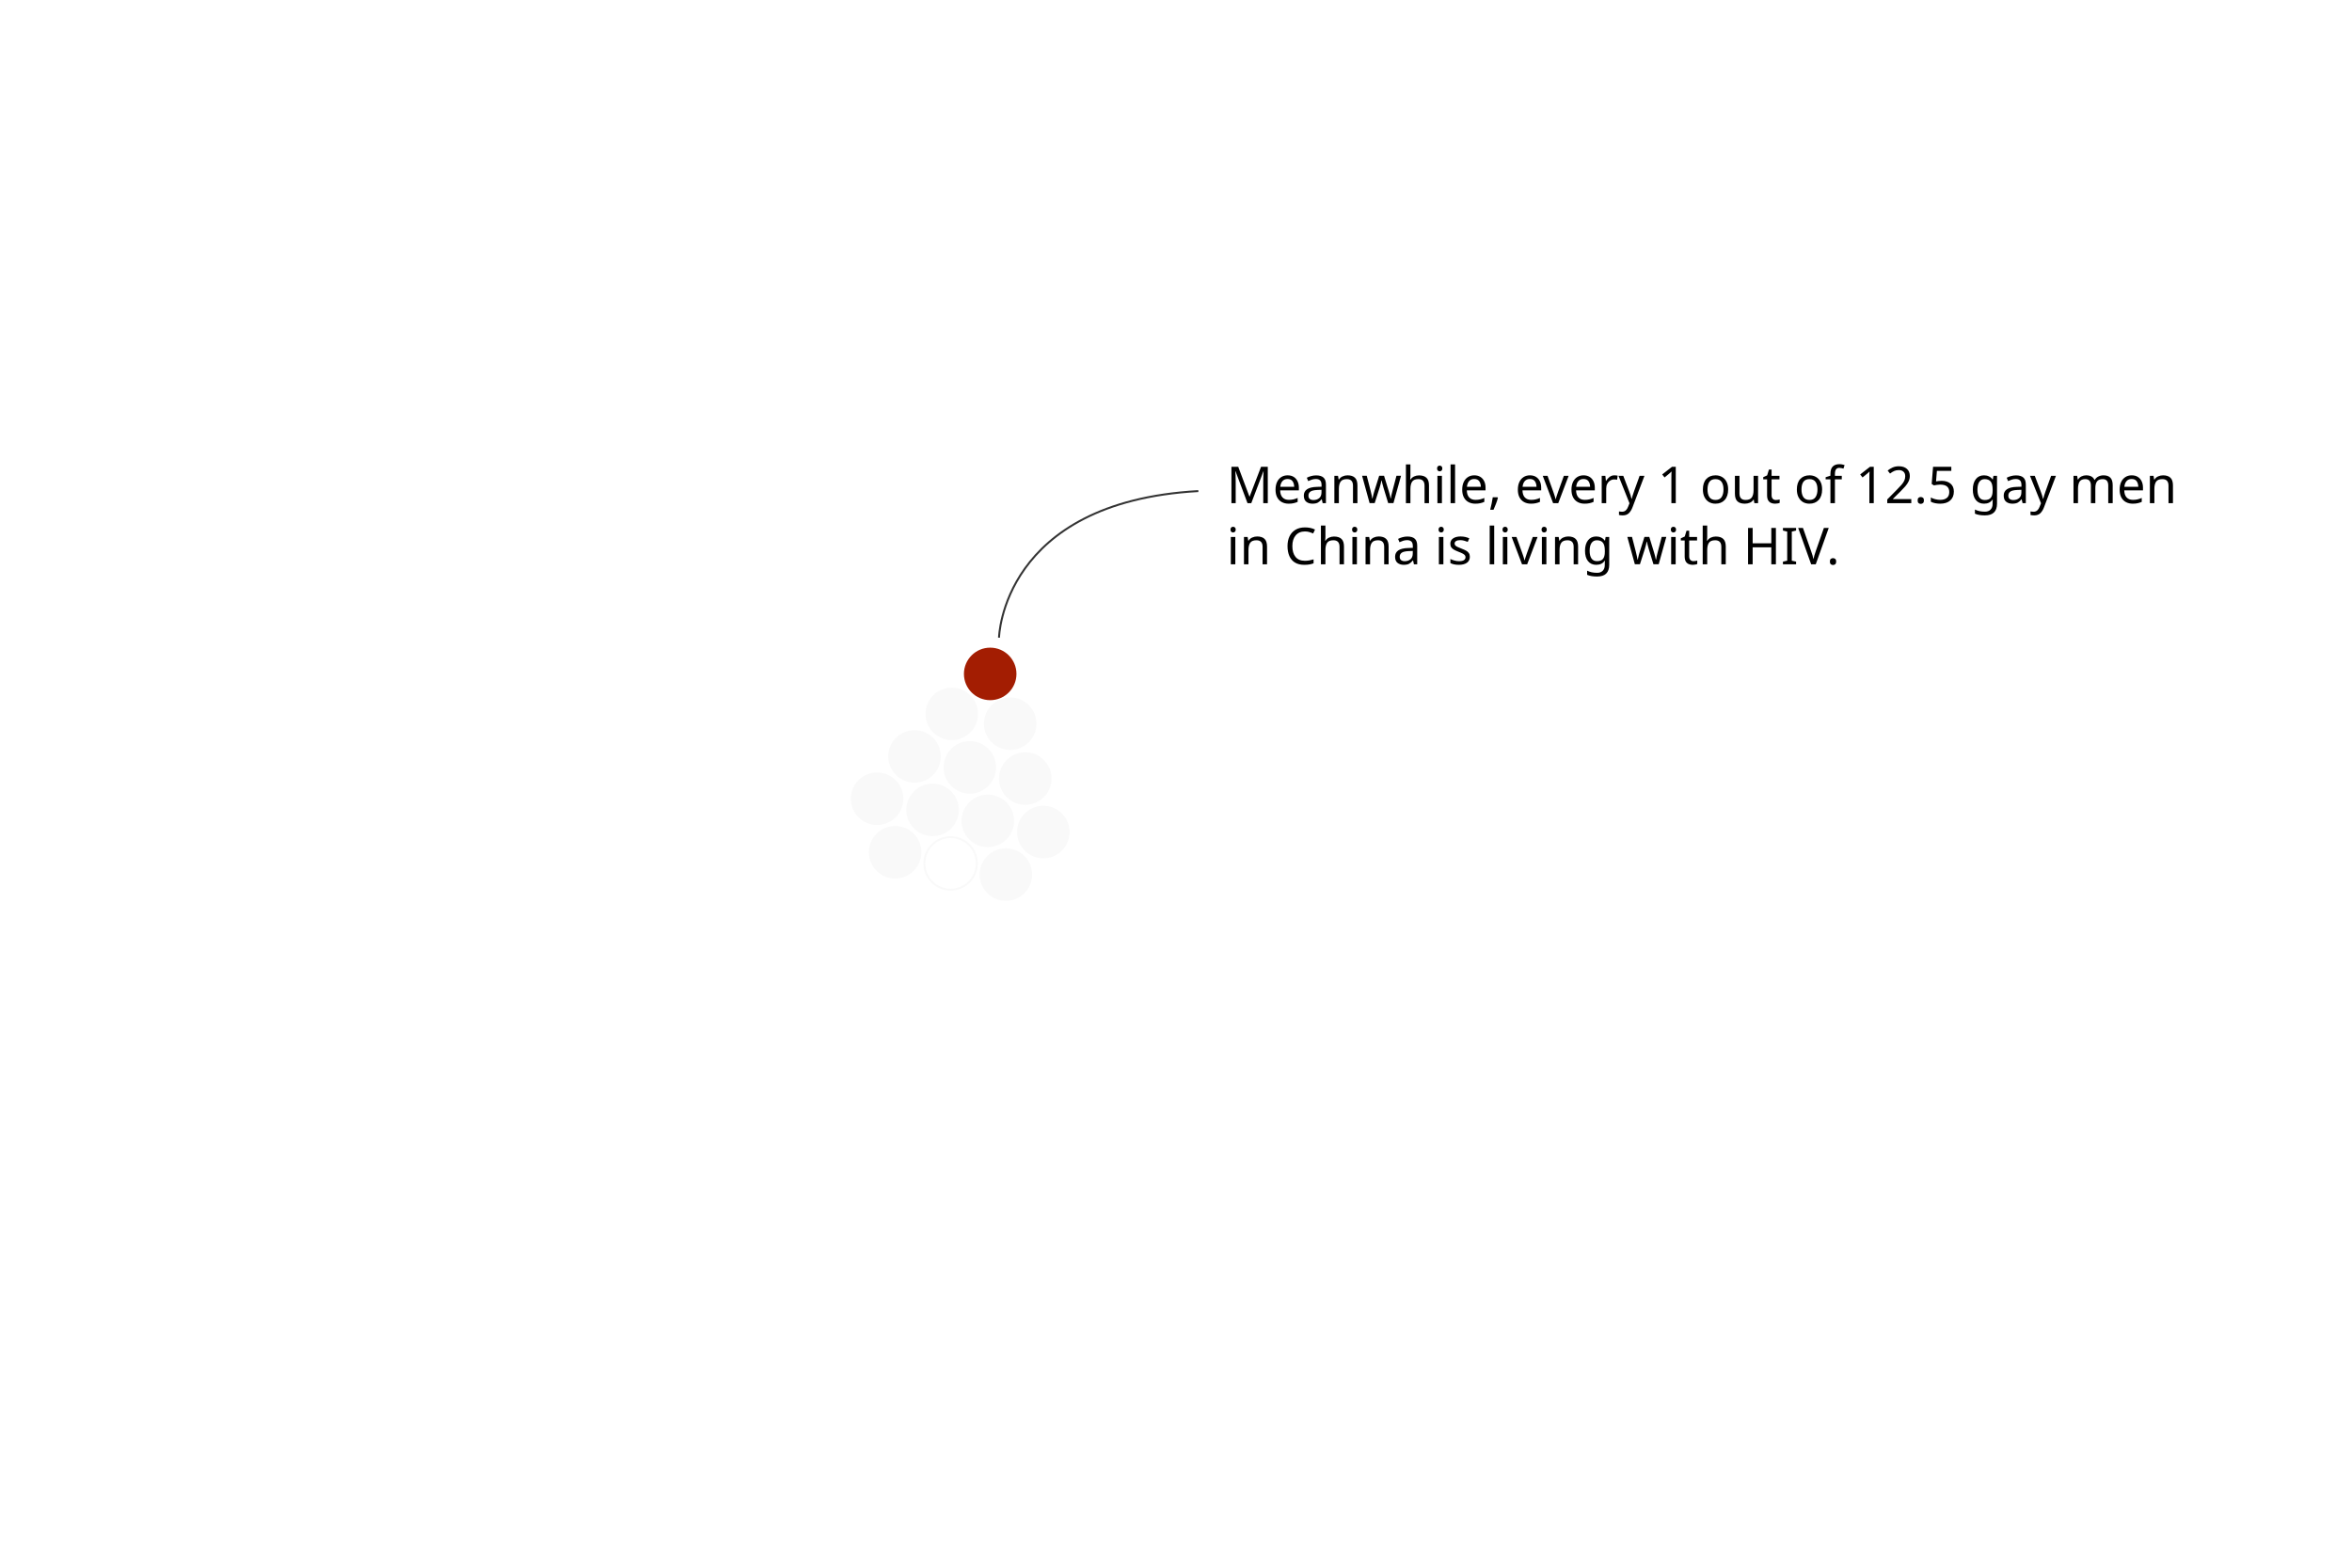
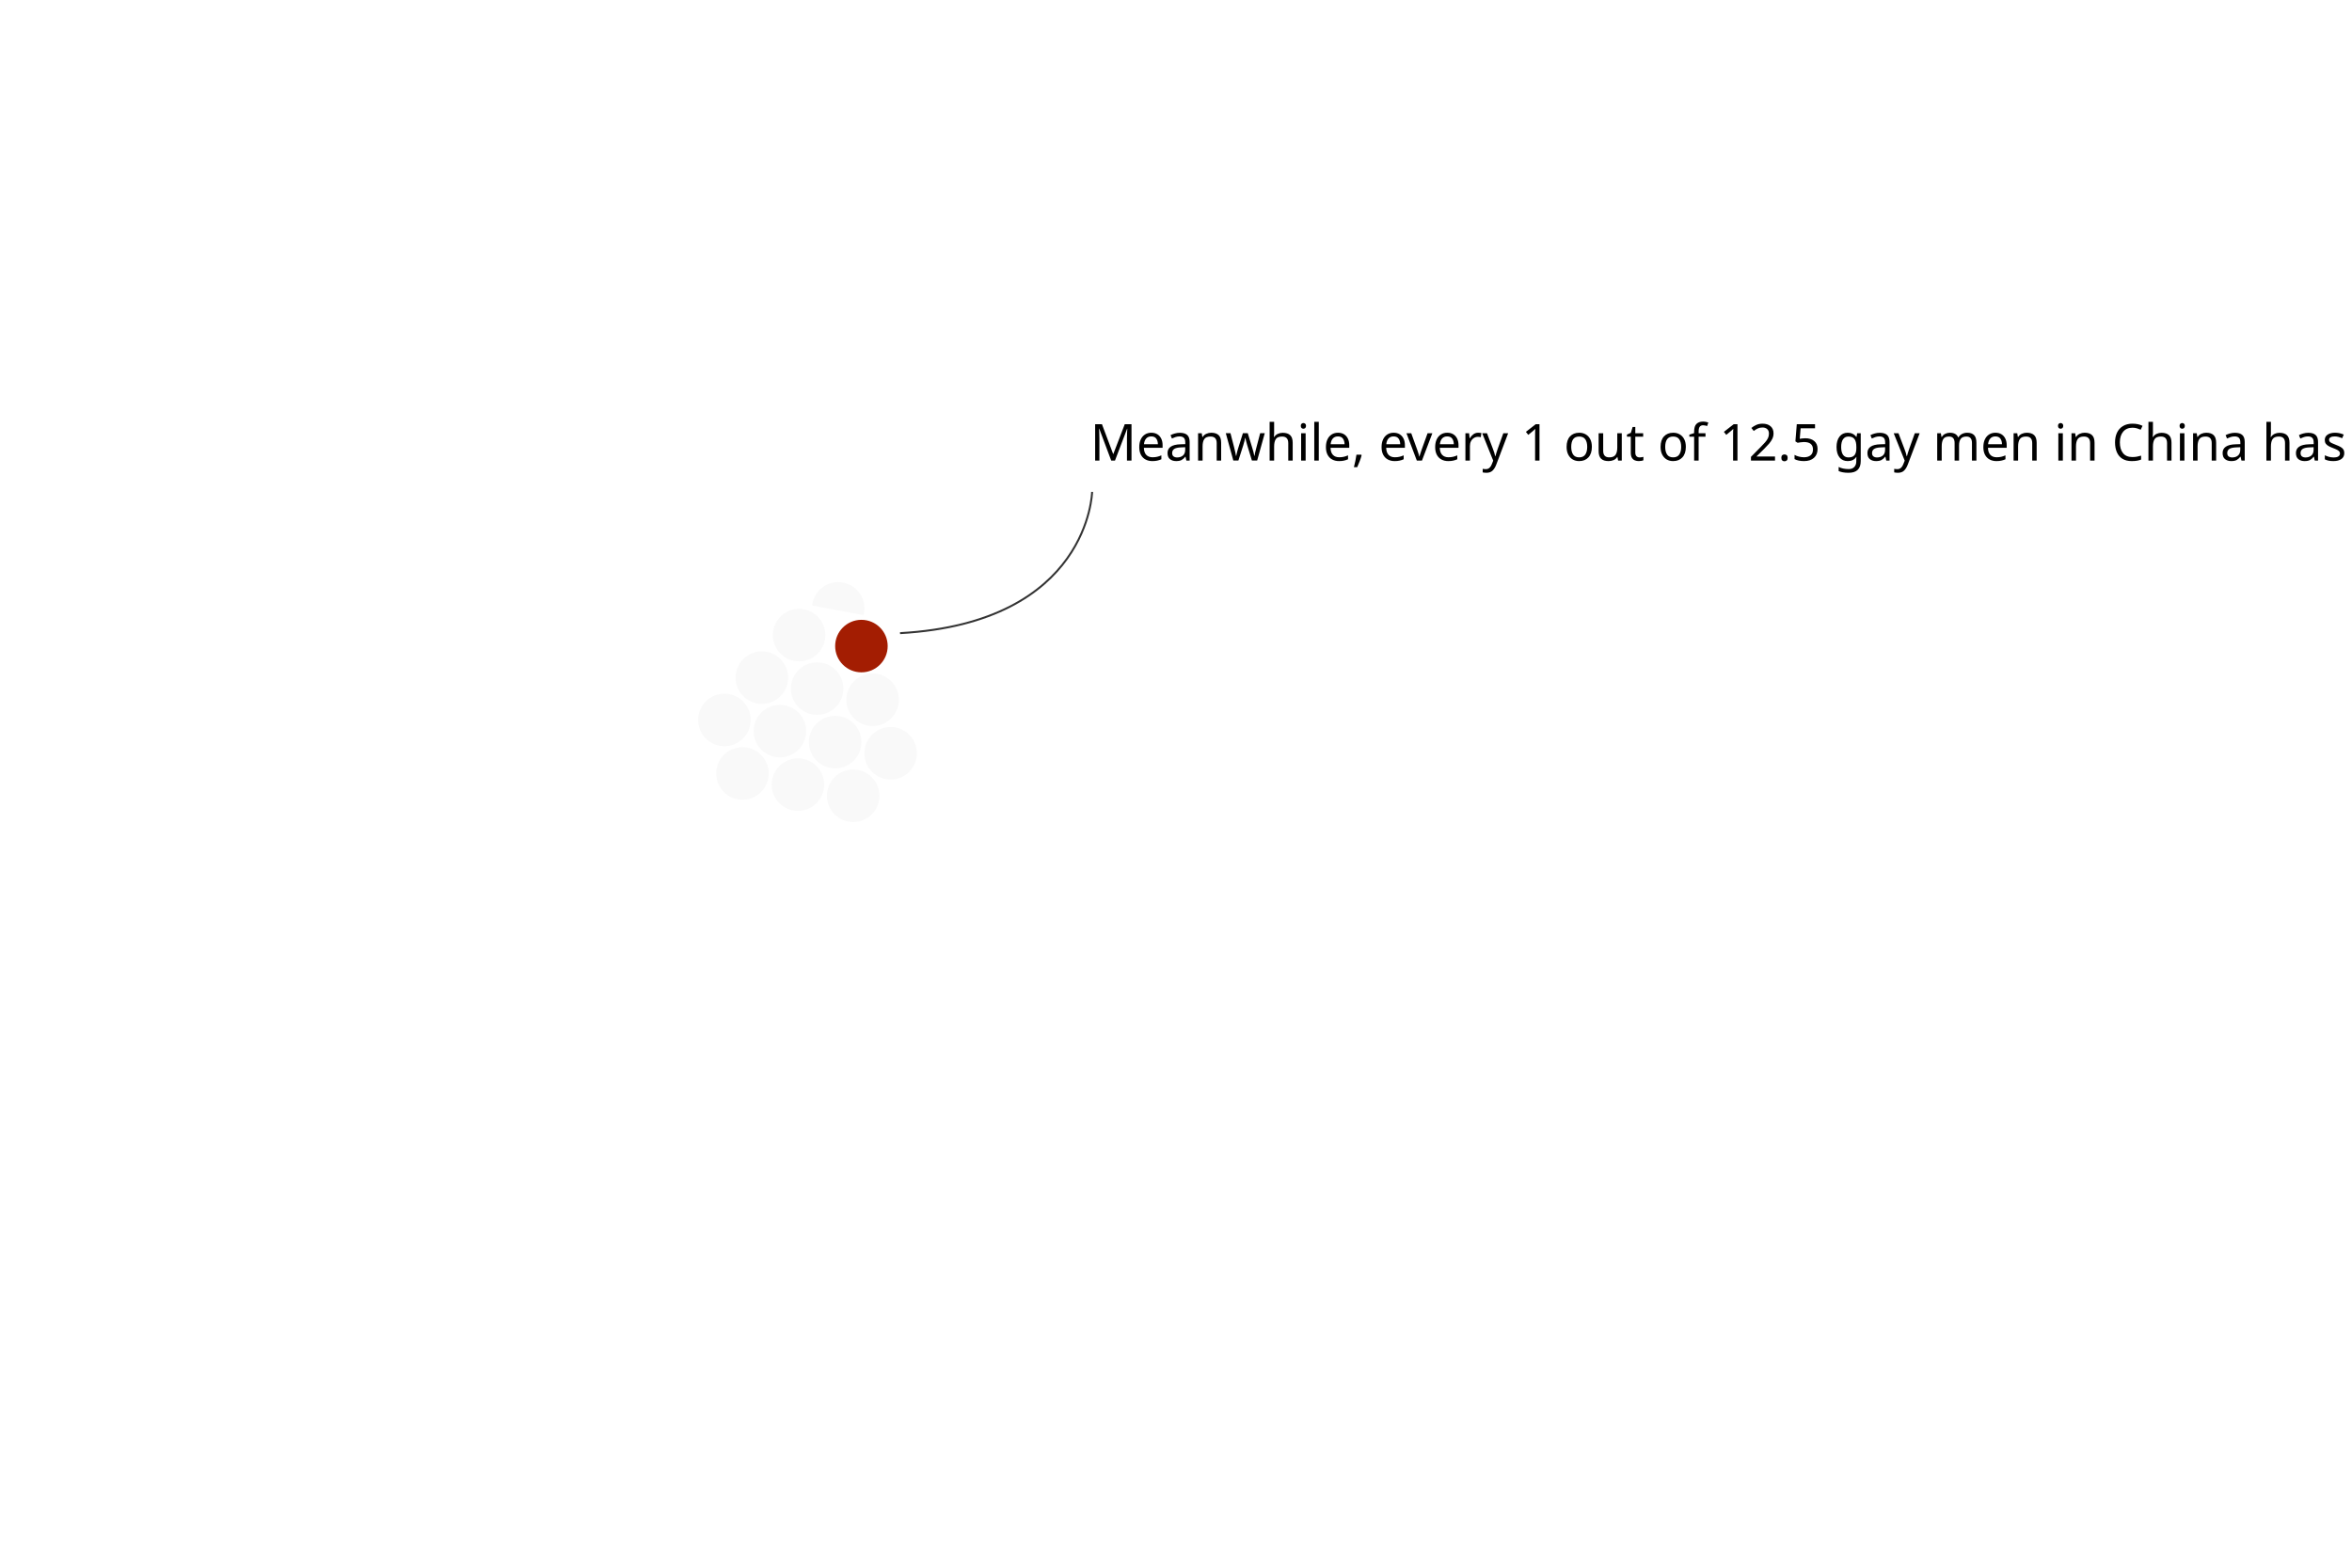
<svg xmlns="http://www.w3.org/2000/svg" version="1.1" id="Layer_1" x="0px" y="0px" viewBox="0 0 1200 800" style="enable-background:new 0 0 1200 800;" xml:space="preserve">
  <style type="text/css">
- 	.st0{fill:#F9F9F9;}
- 	.st1{fill:#A31D02;}
- 	.st2{fill:none;stroke:#F9F9F9;stroke-miterlimit:10;}
+ 	.st0{display:none;fill:#6C6D6D;}
+ 	.st1{fill:#F9F9F9;}
+ 	.st2{fill:#A31D02;}
	.st3{fill:none;stroke:#333333;stroke-miterlimit:10;}
	.st4{font-family:'FranklinGothic-Book';}
	.st5{font-size:26px;}
</style>
-   <circle class="st0" cx="447.5" cy="407.6" r="13.4" />
-   <circle class="st0" cx="523.1" cy="397.3" r="13.4" />
-   <circle class="st1" cx="505.2" cy="343.9" r="13.4" />
-   <circle class="st0" cx="513.2" cy="446.3" r="13.4" />
-   <circle class="st0" cx="532.3" cy="424.6" r="13.4" />
-   <circle class="st0" cx="475.8" cy="413.3" r="13.4" />
-   <circle class="st0" cx="504" cy="418.9" r="13.4" />
-   <circle class="st0" cx="494.8" cy="391.6" r="13.4" />
-   <circle class="st0" cx="466.6" cy="386" r="13.4" />
-   <circle class="st0" cx="485.6" cy="364.3" r="13.4" />
-   <circle class="st2" cx="485" cy="440.6" r="13.4" />
-   <circle class="st0" cx="515.4" cy="369.3" r="13.4" />
-   <circle class="st0" cx="456.7" cy="434.9" r="13.4" />
-   <path class="st3" d="M509.7,325.4c0,0,1.4-69.2,101.7-74.8" />
-   <text transform="matrix(1 0 0 1 625.7665 256.7655)" class="st4 st5">Meanwhile, every 1 out of 12.5 gay men</text>
-   <text transform="matrix(1 0 0 1 625.7665 287.9655)" class="st4 st5">in China is living with HIV.</text>
+   <rect y="-2.7" class="st0" width="1200" height="800" />
+   <circle class="st1" cx="369.6" cy="367.4" r="13.4" />
+   <circle class="st1" cx="445.2" cy="357.1" r="13.4" />
+   <circle class="st2" cx="439.5" cy="329.7" r="13.4" />
+   <circle class="st1" cx="435.3" cy="406.1" r="13.4" />
+   <circle class="st1" cx="454.4" cy="384.4" r="13.4" />
+   <circle class="st1" cx="397.9" cy="373.1" r="13.4" />
+   <circle class="st1" cx="426.1" cy="378.7" r="13.4" />
+   <circle class="st1" cx="416.9" cy="351.4" r="13.4" />
+   <circle class="st1" cx="388.7" cy="345.8" r="13.4" />
+   <circle class="st1" cx="407.7" cy="324.1" r="13.4" />
+   <circle class="st1" cx="407.1" cy="400.4" r="13.4" />
+   <circle class="st1" cx="378.8" cy="394.7" r="13.4" />
+   <path class="st3" d="M557.2,251c0,0-1.3,66.7-98,72.1" />
+   <text transform="matrix(1 0 0 1 556.2321 235.0324)" class="st4 st5">Meanwhile, every 1 out of 12.5 gay men in China has HIV</text>
+   <path class="st1" d="M440.6,313.9c0.1-0.3,0.2-0.6,0.2-1c1.4-7.3-3.5-14.3-10.7-15.6c-7.3-1.4-14.3,3.5-15.6,10.7  c-0.1,0.3-0.1,0.7-0.1,1L440.6,313.9z" />
</svg>
